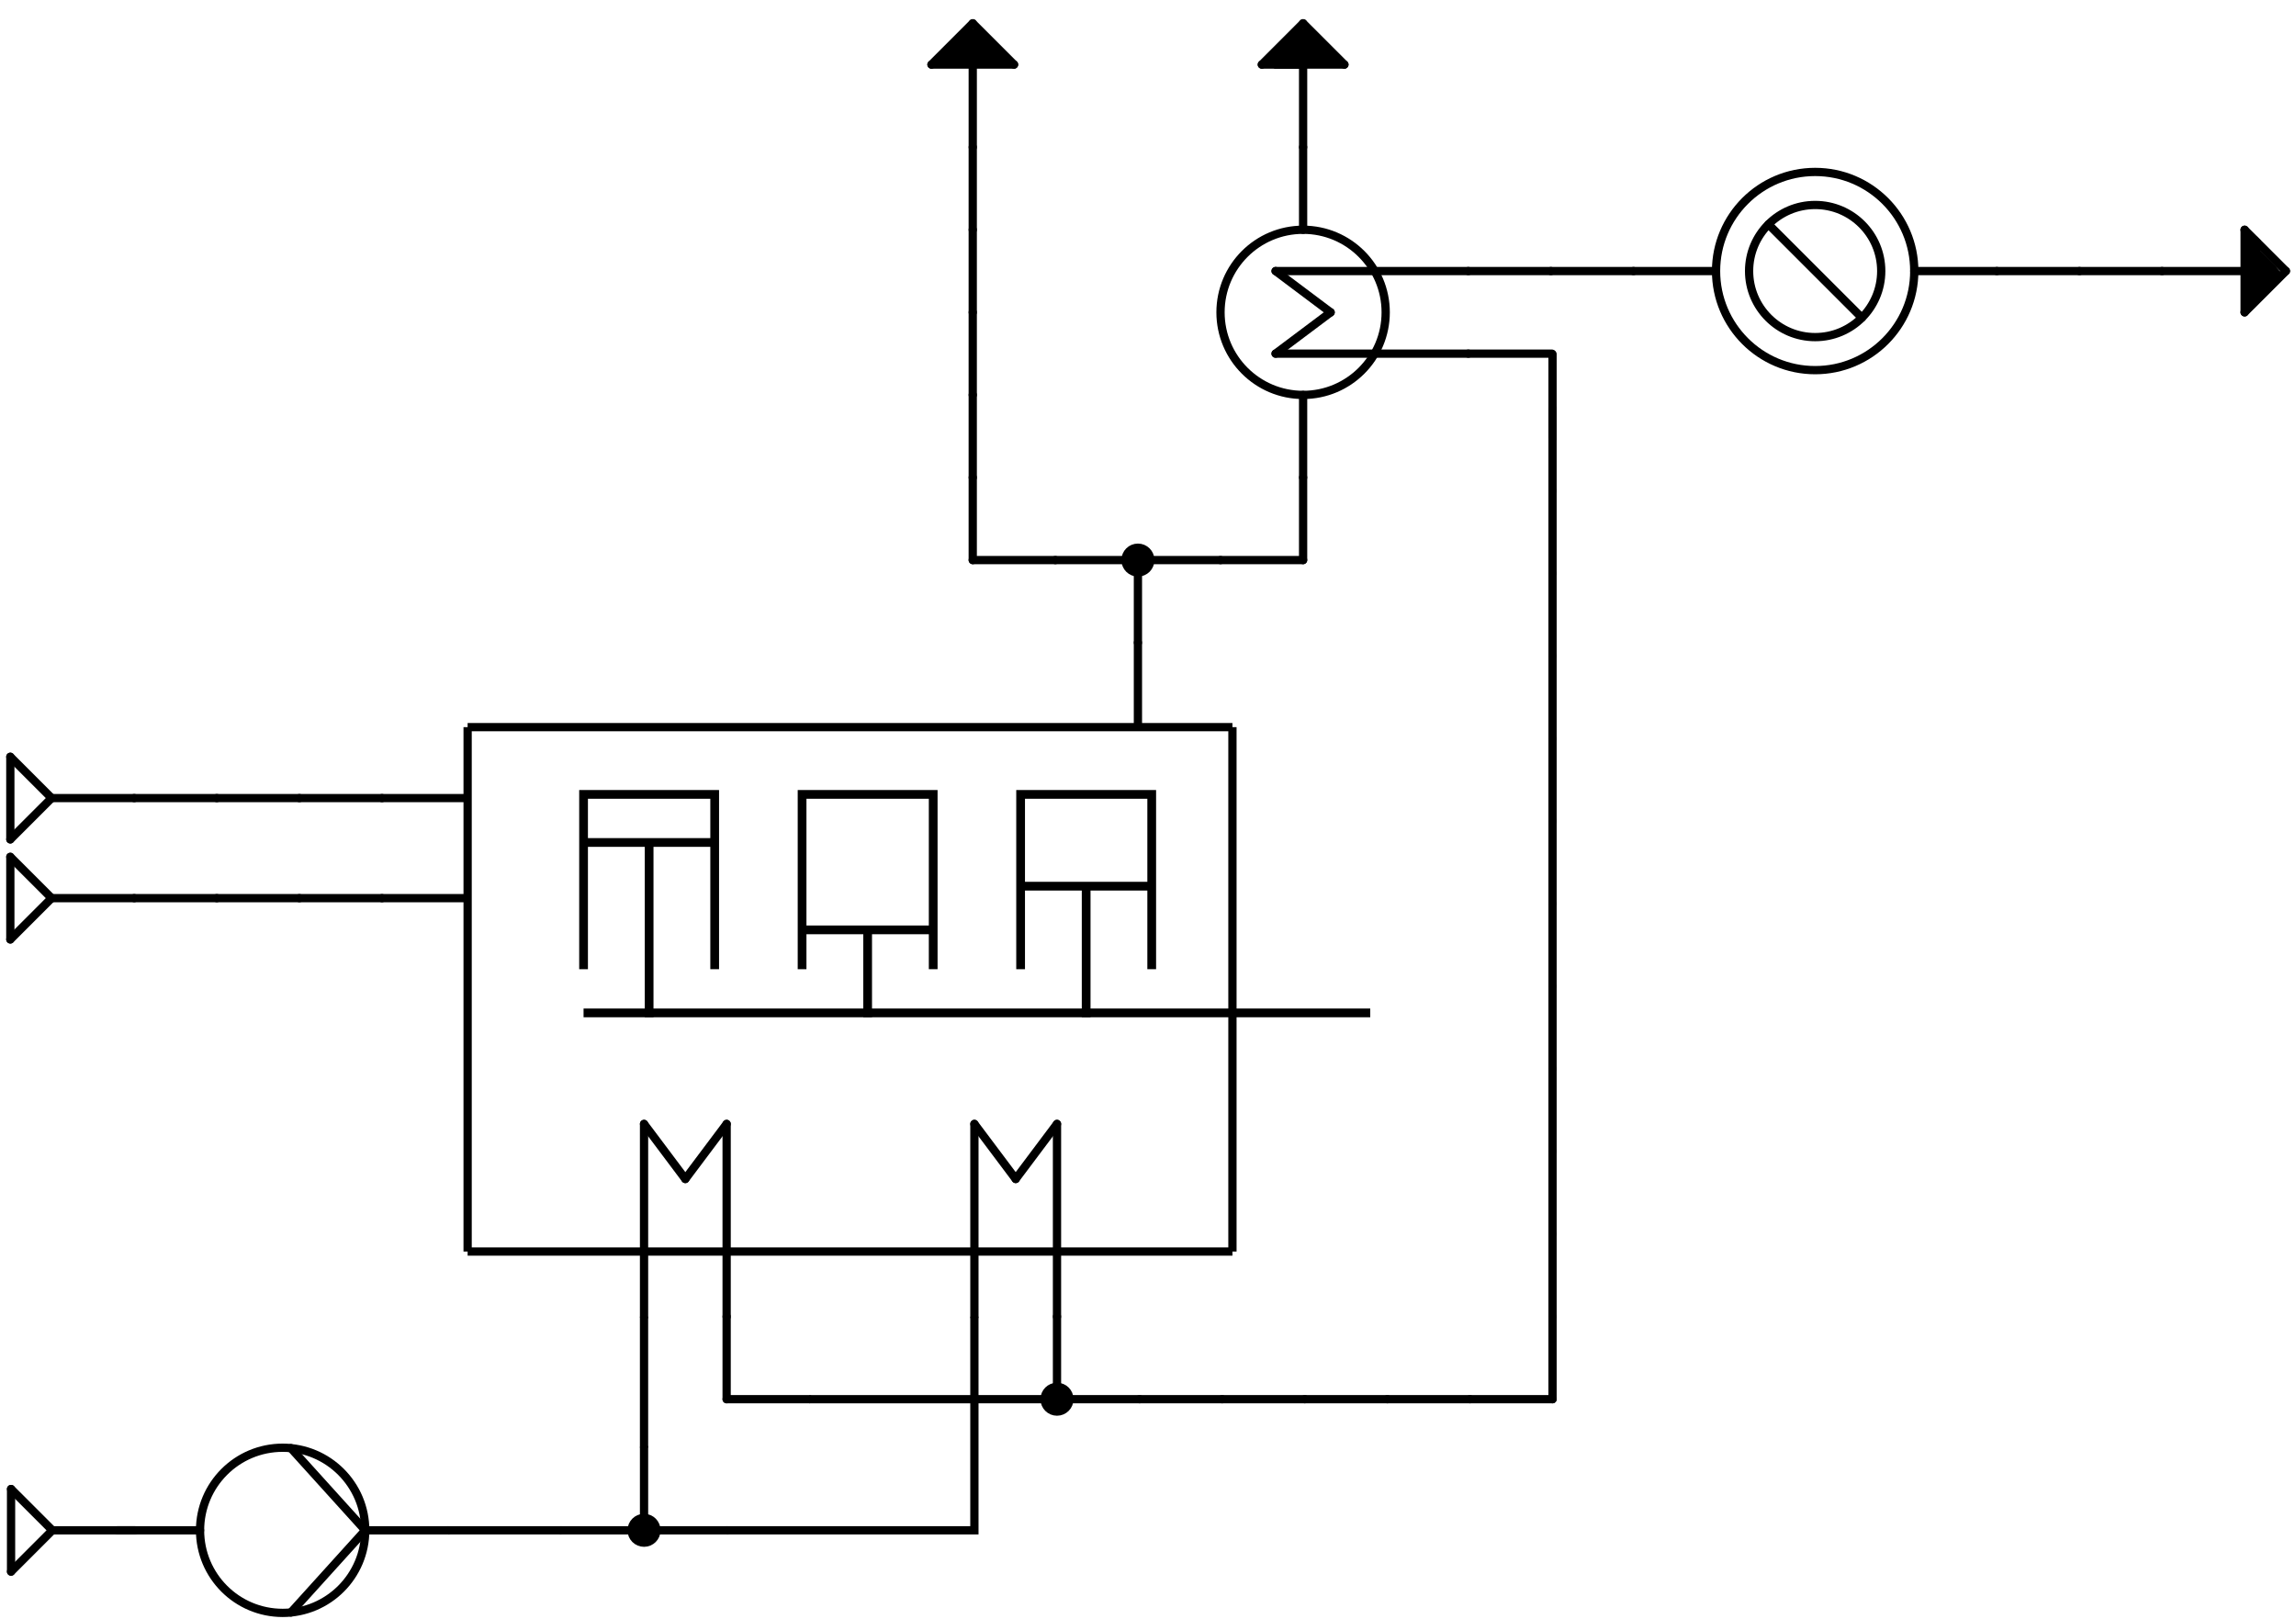
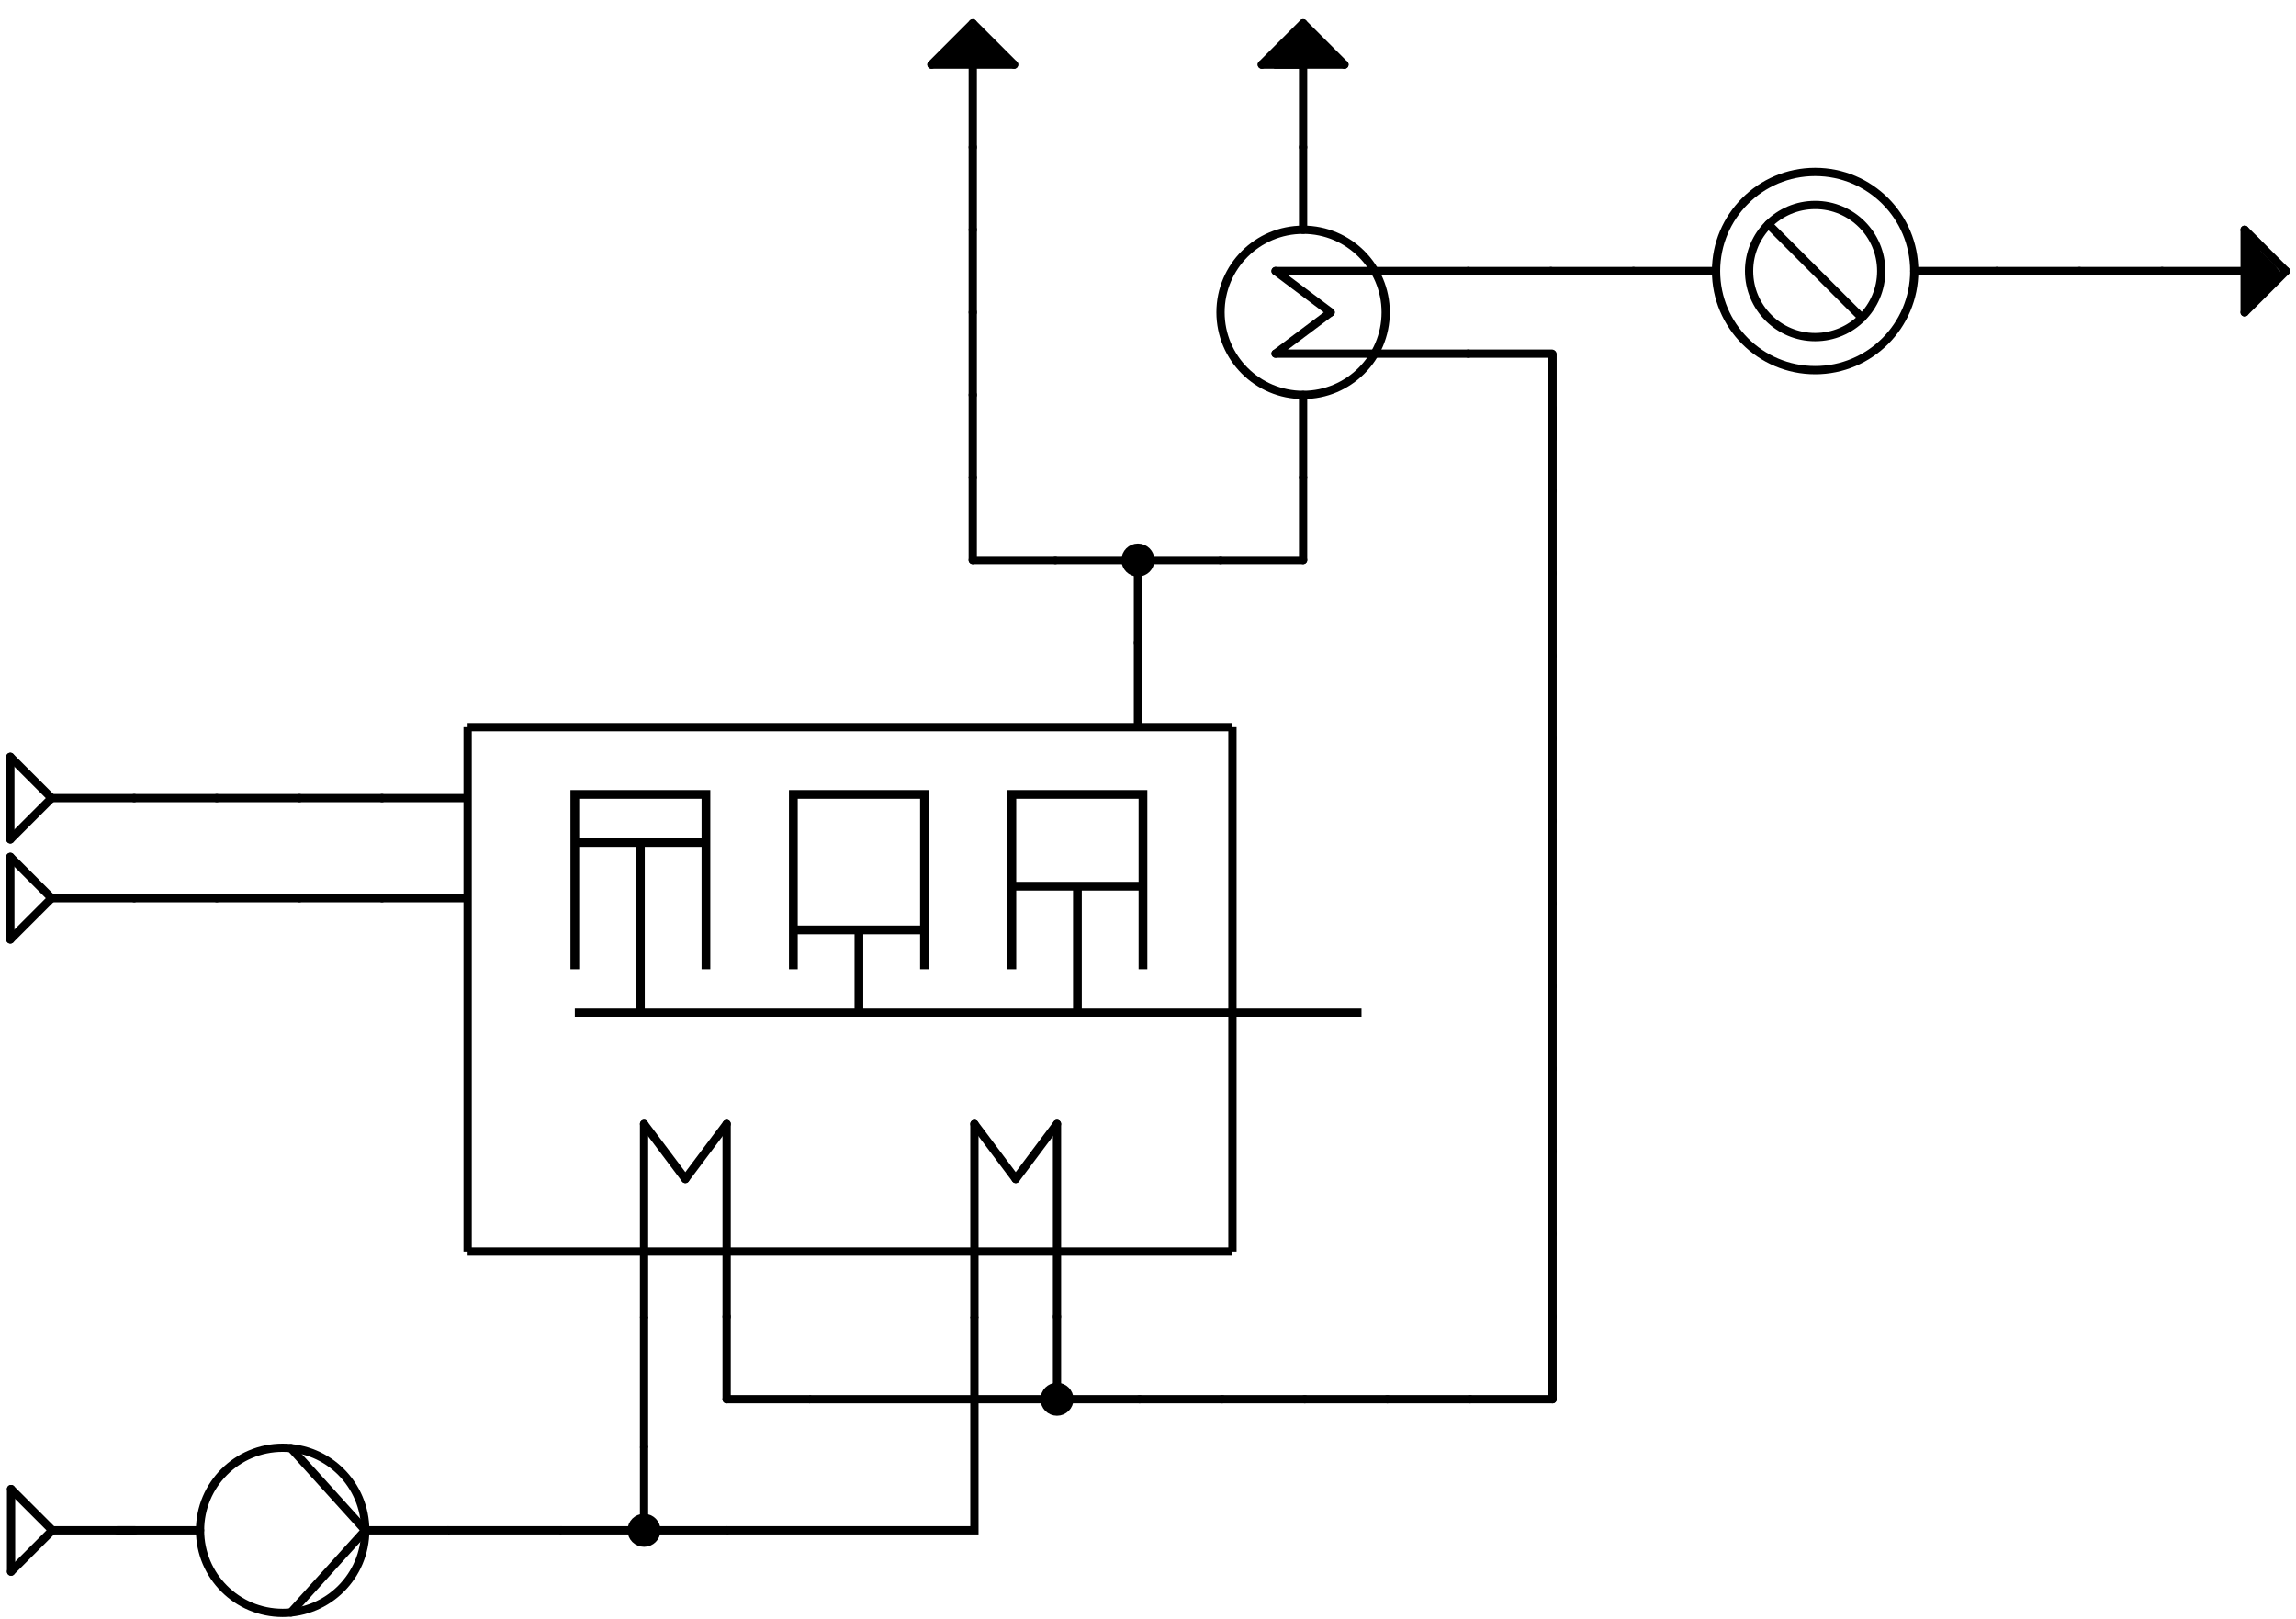
<svg xmlns="http://www.w3.org/2000/svg" width="139mm" height="98mm" viewBox="0 0 139 98" version="1.1" id="svg8">
  <defs id="defs2" />
  <g id="layer1" transform="translate(0,-199)" />
  <g id="g862" transform="translate(-29.37485,-181.6799)">
    <g id="g856">
      <path id="path848" style="fill:none;stroke:#000000;stroke-width:0.5;stroke-linecap:round;stroke-linejoin:round;stroke-dasharray:none" d="m 30,227.5 v 5" />
      <path id="path850" style="fill:none;stroke:#000000;stroke-width:0.5;stroke-linecap:round;stroke-linejoin:round;stroke-dasharray:none" d="M 30,232.5 32.5,230" />
      <path id="path852" style="fill:none;stroke:#000000;stroke-width:0.5;stroke-linecap:round;stroke-linejoin:round;stroke-dasharray:none" d="m 30,227.5 2.5,2.5" />
      <path id="path854" style="fill:none;stroke:#000000;stroke-width:0.5;stroke-linecap:round;stroke-linejoin:round;stroke-dasharray:none" d="m 32.5,230 h 5" />
    </g>
  </g>
  <g id="g899" transform="translate(-29.37485,-175.6216)">
    <g id="g893">
      <path id="path885" style="fill:none;stroke:#000000;stroke-width:0.5;stroke-linecap:round;stroke-linejoin:round;stroke-dasharray:none" d="m 30,227.5 v 5" />
      <path id="path887" style="fill:none;stroke:#000000;stroke-width:0.5;stroke-linecap:round;stroke-linejoin:round;stroke-dasharray:none" d="M 30,232.5 32.5,230" />
      <path id="path889" style="fill:none;stroke:#000000;stroke-width:0.5;stroke-linecap:round;stroke-linejoin:round;stroke-dasharray:none" d="m 30,227.5 2.5,2.5" />
      <path id="path891" style="fill:none;stroke:#000000;stroke-width:0.5;stroke-linecap:round;stroke-linejoin:round;stroke-dasharray:none" d="m 32.5,230 h 5" />
    </g>
  </g>
  <g id="g940" transform="translate(-29.33035,-137.347)">
    <g id="g934">
      <path id="path926" style="fill:none;stroke:#000000;stroke-width:0.5;stroke-linecap:round;stroke-linejoin:round;stroke-dasharray:none" d="m 30,227.5 v 5" />
      <path id="path928" style="fill:none;stroke:#000000;stroke-width:0.5;stroke-linecap:round;stroke-linejoin:round;stroke-dasharray:none" d="M 30,232.5 32.5,230" />
      <path id="path930" style="fill:none;stroke:#000000;stroke-width:0.5;stroke-linecap:round;stroke-linejoin:round;stroke-dasharray:none" d="m 30,227.5 2.5,2.5" />
      <path id="path932" style="fill:none;stroke:#000000;stroke-width:0.5;stroke-linecap:round;stroke-linejoin:round;stroke-dasharray:none" d="m 32.5,230 h 5" />
    </g>
  </g>
  <g id="g1050" transform="translate(-22.88868,-137.347)">
    <g id="g1044">
      <path id="path1034" style="fill:none;stroke:#000000;stroke-width:0.5;stroke-linecap:round;stroke-linejoin:round;stroke-dasharray:none" d="m 30,230 h 5" />
      <circle id="path1036" style="fill:none;stroke:#000000;stroke-width:0.5;stroke-linecap:round;stroke-linejoin:round;stroke-dasharray:none" cx="40" cy="230" r="5" />
      <path id="path1038" style="fill:none;stroke:#000000;stroke-width:0.5;stroke-linecap:round;stroke-linejoin:round;stroke-dasharray:none" d="m 45,230 h 5" />
      <path id="path1040" style="fill:none;stroke:#000000;stroke-width:0.5;stroke-linecap:round;stroke-linejoin:round;stroke-dasharray:none" d="m 45,230 -4.5,4.975" />
      <path id="path1042" style="fill:none;stroke:#000000;stroke-width:0.5;stroke-linecap:round;stroke-linejoin:round;stroke-dasharray:none" d="m 45,230 -4.5,-4.975" />
    </g>
  </g>
  <g id="g1111" transform="rotate(90,118.3875,153.103)">
    <g id="g1105">
      <path id="path1097" style="fill:none;stroke:#000000;stroke-width:0.5;stroke-linecap:round;stroke-linejoin:round;stroke-dasharray:none" d="m 36.667,230 -3.333,-2.5" />
      <path id="path1099" style="fill:none;stroke:#000000;stroke-width:0.5;stroke-linecap:round;stroke-linejoin:round;stroke-dasharray:none" d="M 33.333,227.5 H 45" />
      <path id="path1101" style="fill:none;stroke:#000000;stroke-width:0.5;stroke-linecap:round;stroke-linejoin:round;stroke-dasharray:none" d="m 36.667,230 -3.333,2.5" />
      <path id="path1103" style="fill:none;stroke:#000000;stroke-width:0.5;stroke-linecap:round;stroke-linejoin:round;stroke-dasharray:none" d="M 33.333,232.5 H 45" />
    </g>
  </g>
  <g id="g1183" transform="rotate(90,128.3875,163.103)">
    <g id="g1177">
      <path id="path1169" style="fill:none;stroke:#000000;stroke-width:0.5;stroke-linecap:round;stroke-linejoin:round;stroke-dasharray:none" d="m 36.667,230 -3.333,-2.5" />
      <path id="path1171" style="fill:none;stroke:#000000;stroke-width:0.5;stroke-linecap:round;stroke-linejoin:round;stroke-dasharray:none" d="M 33.333,227.5 H 45" />
      <path id="path1173" style="fill:none;stroke:#000000;stroke-width:0.5;stroke-linecap:round;stroke-linejoin:round;stroke-dasharray:none" d="m 36.667,230 -3.333,2.5" />
      <path id="path1175" style="fill:none;stroke:#000000;stroke-width:0.5;stroke-linecap:round;stroke-linejoin:round;stroke-dasharray:none" d="M 33.333,232.5 H 45" />
    </g>
  </g>
  <path style="fill:none;stroke:#000000;stroke-width:0.5;stroke-linecap:butt;stroke-linejoin:miter;stroke-miterlimit:4;stroke-dasharray:none;stroke-opacity:1" d="M 74.612,75.775 H 28.31" id="path1199" />
  <path style="fill:none;stroke:#000000;stroke-width:0.5;stroke-linecap:butt;stroke-linejoin:miter;stroke-miterlimit:4;stroke-dasharray:none;stroke-opacity:1" d="m 28.31,75.775 v -31.75" id="path1203" />
  <path style="fill:none;stroke:#000000;stroke-width:0.5;stroke-linecap:butt;stroke-linejoin:miter;stroke-miterlimit:4;stroke-dasharray:none;stroke-opacity:1" d="m 74.612,75.775 v -31.75" id="path1205" />
  <path style="fill:none;stroke:#000000;stroke-width:0.5;stroke-linecap:butt;stroke-linejoin:miter;stroke-miterlimit:4;stroke-dasharray:none;stroke-opacity:1" d="M 74.612,44.025 H 28.31" id="path1209" />
  <g id="g1269" transform="translate(-81.00952,-137.347)">
    <g id="g1267">
      <circle id="path1257" style="fill:#000000;stroke:#000000;stroke-width:1;stroke-linecap:round;stroke-linejoin:round;stroke-dasharray:none" cx="120" cy="230" r="0.5" />
      <path id="path1259" style="fill:none;stroke:#000000;stroke-width:0.5;stroke-linecap:round;stroke-linejoin:round;stroke-dasharray:none" d="m 120,230 h -5" />
      <path id="path1261" style="fill:none;stroke:#000000;stroke-width:0.5;stroke-linecap:round;stroke-linejoin:round;stroke-dasharray:none" d="m 120,230 h 5" />
      <path id="path1263" style="fill:none;stroke:#000000;stroke-width:0.5;stroke-linecap:round;stroke-linejoin:round;stroke-dasharray:none" d="m 120,230 v -5" />
    </g>
  </g>
  <path style="fill:none;stroke:#000000;stroke-width:0.5;stroke-linecap:butt;stroke-linejoin:miter;stroke-miterlimit:4;stroke-dasharray:none;stroke-opacity:1" d="m 38.99,87.653 v -7.938" id="path1280" />
  <path style="fill:none;stroke:#000000;stroke-width:0.5;stroke-linecap:butt;stroke-linejoin:miter;stroke-miterlimit:4;stroke-dasharray:none;stroke-opacity:1" d="m 27.111,92.653 h 6.879" id="path1286" />
  <path style="fill:none;fill-rule:evenodd;stroke:#000000;stroke-width:0.5;stroke-linecap:butt;stroke-linejoin:miter;stroke-miterlimit:4;stroke-dasharray:none;stroke-opacity:1" d="M 58.99,79.716 V 92.653 H 43.99" id="path1290" />
  <g id="g1359" transform="translate(-16.00951,-175.2845)">
    <g id="g1357">
      <circle id="path1347" style="fill:#000000;stroke:#000000;stroke-width:1;stroke-linecap:round;stroke-linejoin:round;stroke-dasharray:none" cx="80" cy="260" r="0.5" />
      <path id="path1349" style="fill:none;stroke:#000000;stroke-width:0.5;stroke-linecap:round;stroke-linejoin:round;stroke-dasharray:none" d="M 80,260 H 75" />
      <path id="path1351" style="fill:none;stroke:#000000;stroke-width:0.5;stroke-linecap:round;stroke-linejoin:round;stroke-dasharray:none" d="m 80,260 h 5" />
      <path id="path1353" style="fill:none;stroke:#000000;stroke-width:0.5;stroke-linecap:round;stroke-linejoin:round;stroke-dasharray:none" d="m 80,260 v -5" />
    </g>
  </g>
  <g id="g1448" transform="translate(-33.86668,-173.6)">
    <g id="g1446" transform="translate(-2.142838,-1.684502)" style="paint-order:fill markers stroke">
      <path id="path1440" style="fill:none;stroke:#000000;stroke-width:0.5;stroke-linecap:round;stroke-linejoin:round;stroke-dasharray:none;paint-order:fill markers stroke" d="m 80,260 h 5" />
      <path id="path1442" style="fill:none;stroke:#000000;stroke-width:0.5;stroke-linecap:round;stroke-linejoin:round;stroke-dasharray:none;paint-order:fill markers stroke" d="m 80,260 v -5" />
    </g>
    <path style="fill:none;stroke:#000000;stroke-width:0.5;stroke-linecap:butt;stroke-linejoin:miter;stroke-miterlimit:4;stroke-dasharray:none;stroke-opacity:1" d="M 82.857,258.315 H 92.857" id="path1459" />
  </g>
  <g id="g1539" transform="translate(-21.10998,-196.0896)">
    <g id="g1537">
      <circle id="path1527" style="fill:#000000;stroke:#000000;stroke-width:1;stroke-linecap:round;stroke-linejoin:round;stroke-dasharray:none" cx="90" cy="230" r="0.5" />
      <path id="path1529" style="fill:none;stroke:#000000;stroke-width:0.5;stroke-linecap:round;stroke-linejoin:round;stroke-dasharray:none" d="M 90,230 H 85" />
      <path id="path1531" style="fill:none;stroke:#000000;stroke-width:0.5;stroke-linecap:round;stroke-linejoin:round;stroke-dasharray:none" d="m 90,230 h 5" />
      <path id="path1533" style="fill:none;stroke:#000000;stroke-width:0.5;stroke-linecap:round;stroke-linejoin:round;stroke-dasharray:none" d="m 90,240 v -5" />
      <path id="path1535" style="fill:none;stroke:#000000;stroke-width:0.5;stroke-linecap:round;stroke-linejoin:round;stroke-dasharray:none" d="m 90,230 v 5" />
    </g>
  </g>
  <g id="g1751" transform="translate(-12.13304,-193.3493)">
    <g id="g1745" transform="translate(-3.976935,2.259673)">
      <circle id="path1731" style="fill:none;stroke:#000000;stroke-width:0.5;stroke-linecap:round;stroke-linejoin:round;stroke-dasharray:none" cx="95" cy="210" r="5" />
      <path id="path1733" style="fill:none;stroke:#000000;stroke-width:0.5;stroke-linecap:round;stroke-linejoin:round;stroke-dasharray:none" d="m 95,205 v -5" />
      <path id="path1735" style="fill:none;stroke:#000000;stroke-width:0.5;stroke-linecap:round;stroke-linejoin:round;stroke-dasharray:none" d="m 95,215 v 5" />
      <path id="path1737" style="fill:none;stroke:#000000;stroke-width:0.5;stroke-linecap:round;stroke-linejoin:round;stroke-dasharray:none" d="m 96.667,210 -3.333,-2.5" />
      <path id="path1739" style="fill:none;stroke:#000000;stroke-width:0.5;stroke-linecap:round;stroke-linejoin:round;stroke-dasharray:none" d="M 93.333,207.5 H 105" />
      <path id="path1741" style="fill:none;stroke:#000000;stroke-width:0.5;stroke-linecap:round;stroke-linejoin:round;stroke-dasharray:none" d="m 96.667,210 -3.333,2.5" />
      <path id="path1743" style="fill:none;stroke:#000000;stroke-width:0.5;stroke-linecap:round;stroke-linejoin:round;stroke-dasharray:none" d="M 93.333,212.5 H 105" />
    </g>
  </g>
  <g id="g1860" transform="translate(-11.10998,-176.0896)">
    <g id="g1858">
      <path id="path1850" style="fill:none;stroke:#000000;stroke-width:0.5;stroke-linecap:round;stroke-linejoin:round;stroke-dasharray:none" d="M 90,210 H 85" />
      <path id="path1854" style="fill:none;stroke:#000000;stroke-width:0.5;stroke-linecap:round;stroke-linejoin:round;stroke-dasharray:none" d="m 90,210 v -5" />
    </g>
  </g>
  <g id="g1971" transform="rotate(-90,-16.09977,105.0098)">
    <g id="g1965">
      <path id="path1957" style="fill:none;stroke:#000000;stroke-width:0.5;stroke-linecap:round;stroke-linejoin:round;stroke-dasharray:none" d="m 85,202.5 v -5" />
      <path id="path1959" style="fill:none;stroke:#000000;stroke-width:0.5;stroke-linecap:round;stroke-linejoin:round;stroke-dasharray:none" d="M 87.5,200 85,202.5" />
      <path id="path1961" style="fill:none;stroke:#000000;stroke-width:0.5;stroke-linecap:round;stroke-linejoin:round;stroke-dasharray:none" d="M 87.5,200 85,197.5" />
      <path id="path1963" style="fill:none;stroke:#000000;stroke-width:0.5;stroke-linecap:round;stroke-linejoin:round;stroke-dasharray:none" d="M 85,200 H 80" />
    </g>
  </g>
  <g id="g2087" transform="translate(-31.10998,-166.0896)">
    <g id="g2085">
      <path id="path2079" style="fill:none;stroke:#000000;stroke-width:0.5;stroke-linecap:round;stroke-linejoin:round;stroke-dasharray:none" d="m 90,200 h 5" />
      <path id="path2081" style="fill:none;stroke:#000000;stroke-width:0.5;stroke-linecap:round;stroke-linejoin:round;stroke-dasharray:none" d="m 90,200 v -5" />
    </g>
  </g>
  <g id="g2087-3" transform="translate(3.890014,-183.5896)">
    <g id="g2085-4">
      <path id="path2077-7" style="fill:none;stroke:#000000;stroke-width:0.5;stroke-linecap:round;stroke-linejoin:round;stroke-dasharray:none" d="M 90,200 H 85" />
      <path id="path2079-3" style="fill:none;stroke:#000000;stroke-width:0.5;stroke-linecap:round;stroke-linejoin:round;stroke-dasharray:none" d="m 90,200 h 5" />
    </g>
  </g>
  <g id="g2250" transform="translate(3.890014,-183.5896)">
    <g id="g2244">
      <circle id="path2234" style="fill:none;stroke:#000000;stroke-width:0.5;stroke-linecap:round;stroke-linejoin:round;stroke-dasharray:none" cx="106" cy="200" r="4" />
      <circle id="path2236" style="fill:none;stroke:#000000;stroke-width:0.5;stroke-linecap:round;stroke-linejoin:round;stroke-dasharray:none" cx="106" cy="200" r="6" />
      <path id="path2238" style="fill:none;stroke:#000000;stroke-width:0.5;stroke-linecap:round;stroke-linejoin:round;stroke-dasharray:none" d="M 100,200 H 95" />
      <path id="path2240" style="fill:none;stroke:#000000;stroke-width:0.5;stroke-linecap:round;stroke-linejoin:round;stroke-dasharray:none" d="m 112,200 h 5" />
      <path id="path2242" style="fill:none;stroke:#000000;stroke-width:0.5;stroke-linecap:round;stroke-linejoin:round;stroke-dasharray:none" d="m 103.172,197.172 5.657,5.657" />
    </g>
  </g>
  <g id="g2387" transform="translate(0.8900145,-183.5896)">
    <g id="g2381">
      <path id="path2373" style="fill:none;stroke:#000000;stroke-width:0.5;stroke-linecap:round;stroke-linejoin:round;stroke-dasharray:none" d="m 135,202.5 v -5" />
      <path id="path2375" style="fill:none;stroke:#000000;stroke-width:0.5;stroke-linecap:round;stroke-linejoin:round;stroke-dasharray:none" d="m 137.5,200 -2.5,2.5" />
      <path id="path2377" style="fill:none;stroke:#000000;stroke-width:0.5;stroke-linecap:round;stroke-linejoin:round;stroke-dasharray:none" d="M 137.5,200 135,197.5" />
      <path id="path2379" style="fill:none;stroke:#000000;stroke-width:0.5;stroke-linecap:round;stroke-linejoin:round;stroke-dasharray:none" d="m 135,200 h -5" />
    </g>
  </g>
  <g id="g2087-8" transform="translate(35.89001,-183.5896)">
    <g id="g2085-0">
      <path id="path2077-1" style="fill:none;stroke:#000000;stroke-width:0.5;stroke-linecap:round;stroke-linejoin:round;stroke-dasharray:none" d="M 90,200 H 85" />
      <path id="path2079-0" style="fill:none;stroke:#000000;stroke-width:0.5;stroke-linecap:round;stroke-linejoin:round;stroke-dasharray:none" d="m 90,200 h 5" />
    </g>
  </g>
  <g id="g2087-1" transform="translate(3.99048,-175.2845)">
    <g id="g2085-43">
      <path id="path2077-2" style="fill:none;stroke:#000000;stroke-width:0.5;stroke-linecap:round;stroke-linejoin:round;stroke-miterlimit:4;stroke-dasharray:none" d="M 89.956,196.695 H 84.902" />
      <path id="path2081-4" style="fill:none;stroke:#000000;stroke-width:0.5;stroke-linecap:round;stroke-linejoin:round;stroke-miterlimit:4;stroke-dasharray:none" d="m 90,201.824 v -5.097" />
      <path id="path2083-9" style="fill:none;stroke:#000000;stroke-width:0.5;stroke-linecap:round;stroke-linejoin:round;stroke-dasharray:none" d="m 90,200 v 5" />
    </g>
  </g>
  <g id="g2087-16" transform="translate(3.99048,-145.2845)">
    <g id="g2085-9">
      <path id="path2081-51" style="fill:none;stroke:#000000;stroke-width:0.5;stroke-linecap:round;stroke-linejoin:round;stroke-dasharray:none" d="m 90,200 v -5" />
      <path id="path2083-8" style="fill:none;stroke:#000000;stroke-width:0.5;stroke-linecap:round;stroke-linejoin:round;stroke-dasharray:none" d="m 90,200 v 5" />
    </g>
  </g>
  <g id="g2087-82" transform="translate(3.99048,-135.2845)">
    <g id="g2085-07">
      <path id="path2081-58" style="fill:none;stroke:#000000;stroke-width:0.5;stroke-linecap:round;stroke-linejoin:round;stroke-dasharray:none" d="m 90,200 v -5" />
      <path id="path2083-54" style="fill:none;stroke:#000000;stroke-width:0.5;stroke-linecap:round;stroke-linejoin:round;stroke-dasharray:none" d="m 90,200 v 5" />
    </g>
  </g>
  <g id="g2087-0" transform="translate(3.99048,-125.2845)">
    <g id="g2085-2">
      <path id="path2081-2" style="fill:none;stroke:#000000;stroke-width:0.5;stroke-linecap:round;stroke-linejoin:round;stroke-dasharray:none" d="m 90,200 v -5" />
      <path id="path2083-95" style="fill:none;stroke:#000000;stroke-width:0.5;stroke-linecap:round;stroke-linejoin:round;stroke-dasharray:none" d="m 90,200 v 5" />
    </g>
  </g>
  <g id="g2087-4" transform="translate(3.99048,-155.2845)">
    <g id="g2085-6">
      <path id="path2081-54" style="fill:none;stroke:#000000;stroke-width:0.5;stroke-linecap:round;stroke-linejoin:round;stroke-dasharray:none" d="m 90,200 v -5" />
      <path id="path2083-98" style="fill:none;stroke:#000000;stroke-width:0.5;stroke-linecap:round;stroke-linejoin:round;stroke-dasharray:none" d="m 90,200 v 5" />
    </g>
  </g>
  <g id="g2087-5" transform="translate(-16.00951,-115.2845)">
    <g id="g2085-1">
      <path id="path2077-4" style="fill:none;stroke:#000000;stroke-width:0.5;stroke-linecap:round;stroke-linejoin:round;stroke-dasharray:none" d="M 90,200 H 85" />
      <path id="path2079-81" style="fill:none;stroke:#000000;stroke-width:0.5;stroke-linecap:round;stroke-linejoin:round;stroke-dasharray:none" d="m 90,200 h 5" />
    </g>
  </g>
  <g id="g2087-35" transform="translate(-6.009516,-115.2845)">
    <g id="g2085-8">
      <path id="path2077-49" style="fill:none;stroke:#000000;stroke-width:0.5;stroke-linecap:round;stroke-linejoin:round;stroke-dasharray:none" d="M 90,200 H 85" />
      <path id="path2079-2" style="fill:none;stroke:#000000;stroke-width:0.5;stroke-linecap:round;stroke-linejoin:round;stroke-dasharray:none" d="m 90,200 h 5" />
    </g>
  </g>
  <g id="g2087-85" transform="translate(3.99048,-115.2845)">
    <g id="g2085-01">
      <path id="path2077-0" style="fill:none;stroke:#000000;stroke-width:0.5;stroke-linecap:round;stroke-linejoin:round;stroke-dasharray:none" d="M 90,200 H 85" />
      <path id="path2081-549" style="fill:none;stroke:#000000;stroke-width:0.5;stroke-linecap:round;stroke-linejoin:round;stroke-dasharray:none" d="m 90,200 v -5" />
    </g>
  </g>
  <g id="g2087-48" transform="translate(3.99048,-165.2845)">
    <g id="g2085-24">
      <path id="path2081-53" style="fill:none;stroke:#000000;stroke-width:0.5;stroke-linecap:round;stroke-linejoin:round;stroke-dasharray:none" d="m 90,200 v -5" />
      <path id="path2083-7" style="fill:none;stroke:#000000;stroke-width:0.5;stroke-linecap:round;stroke-linejoin:round;stroke-dasharray:none" d="m 90,200 v 5" />
    </g>
  </g>
  <g id="g2087-45" transform="translate(-76.87486,-151.6799)">
    <g id="g2085-61">
      <path id="path2077-28" style="fill:none;stroke:#000000;stroke-width:0.5;stroke-linecap:round;stroke-linejoin:round;stroke-dasharray:none" d="M 90,200 H 85" />
      <path id="path2079-6" style="fill:none;stroke:#000000;stroke-width:0.5;stroke-linecap:round;stroke-linejoin:round;stroke-dasharray:none" d="m 90,200 h 5" />
    </g>
  </g>
  <g id="g2087-80" transform="translate(-66.87486,-151.6799)">
    <g id="g2085-3">
      <path id="path2077-29" style="fill:none;stroke:#000000;stroke-width:0.5;stroke-linecap:round;stroke-linejoin:round;stroke-dasharray:none" d="M 90,200 H 85" />
      <path id="path2079-32" style="fill:none;stroke:#000000;stroke-width:0.5;stroke-linecap:round;stroke-linejoin:round;stroke-dasharray:none" d="m 90,200 h 5" />
    </g>
  </g>
  <g id="g2087-45-8" transform="translate(-76.87486,-145.6216)">
    <g id="g2085-61-7">
      <path id="path2077-28-1" style="fill:none;stroke:#000000;stroke-width:0.5;stroke-linecap:round;stroke-linejoin:round;stroke-dasharray:none" d="M 90,200 H 85" />
      <path id="path2079-6-9" style="fill:none;stroke:#000000;stroke-width:0.5;stroke-linecap:round;stroke-linejoin:round;stroke-dasharray:none" d="m 90,200 h 5" />
    </g>
  </g>
  <g id="g2087-80-4" transform="translate(-66.87486,-145.6216)">
    <g id="g2085-3-5">
      <path id="path2077-29-4" style="fill:none;stroke:#000000;stroke-width:0.5;stroke-linecap:round;stroke-linejoin:round;stroke-dasharray:none" d="M 90,200 H 85" />
      <path id="path2079-32-0" style="fill:none;stroke:#000000;stroke-width:0.5;stroke-linecap:round;stroke-linejoin:round;stroke-dasharray:none" d="m 90,200 h 5" />
    </g>
  </g>
  <g id="g2087-9" transform="translate(-31.10998,-176.0896)">
    <g id="g2085-21">
      <path id="path2081-46" style="fill:none;stroke:#000000;stroke-width:0.5;stroke-linecap:round;stroke-linejoin:round;stroke-dasharray:none" d="m 90,200 v -5" />
      <path id="path2083-0" style="fill:none;stroke:#000000;stroke-width:0.5;stroke-linecap:round;stroke-linejoin:round;stroke-dasharray:none" d="m 90,200 v 5" />
    </g>
  </g>
  <g id="g2087-2" transform="translate(-31.10998,-186.0896)">
    <g id="g2085-33">
      <path id="path2081-541" style="fill:none;stroke:#000000;stroke-width:0.5;stroke-linecap:round;stroke-linejoin:round;stroke-dasharray:none" d="m 90,200 v -5" />
      <path id="path2083-05" style="fill:none;stroke:#000000;stroke-width:0.5;stroke-linecap:round;stroke-linejoin:round;stroke-dasharray:none" d="m 90,200 v 5" />
    </g>
  </g>
  <g id="g1971-0" transform="rotate(-90,-26.09977,115.0098)">
    <g id="g1965-5">
      <path id="path1957-6" style="fill:none;stroke:#000000;stroke-width:0.5;stroke-linecap:round;stroke-linejoin:round;stroke-dasharray:none" d="m 85,202.5 v -5" />
      <path id="path1959-1" style="fill:none;stroke:#000000;stroke-width:0.5;stroke-linecap:round;stroke-linejoin:round;stroke-dasharray:none" d="M 87.5,200 85,202.5" />
      <path id="path1961-5" style="fill:none;stroke:#000000;stroke-width:0.5;stroke-linecap:round;stroke-linejoin:round;stroke-dasharray:none" d="M 87.5,200 85,197.5" />
      <path id="path1963-5" style="fill:none;stroke:#000000;stroke-width:0.5;stroke-linecap:round;stroke-linejoin:round;stroke-dasharray:none" d="M 85,200 H 80" />
    </g>
  </g>
-   <path style="fill:none;stroke:#000000;stroke-width:0.529;stroke-linecap:butt;stroke-linejoin:miter;stroke-miterlimit:4;stroke-dasharray:none;stroke-opacity:1" d="M 35.329,58.681 V 48.097 h 7.938 v 10.583" id="path835" />
-   <path style="fill:none;stroke:#000000;stroke-width:0.529;stroke-linecap:butt;stroke-linejoin:miter;stroke-miterlimit:4;stroke-dasharray:none;stroke-opacity:1" d="M 48.558,58.681 V 48.097 h 7.938 v 10.583" id="path835-3" />
-   <path style="fill:none;stroke:#000000;stroke-width:0.529;stroke-linecap:butt;stroke-linejoin:miter;stroke-miterlimit:4;stroke-dasharray:none;stroke-opacity:1" d="M 61.788,58.681 V 48.097 h 7.937 v 10.583" id="path835-6" />
-   <path style="fill:none;stroke:#000000;stroke-width:0.529;stroke-linecap:butt;stroke-linejoin:miter;stroke-miterlimit:4;stroke-dasharray:none;stroke-opacity:1" d="m 35.329,51.008 h 7.938" id="path858" />
-   <path style="fill:none;stroke:#000000;stroke-width:0.529;stroke-linecap:butt;stroke-linejoin:miter;stroke-miterlimit:4;stroke-dasharray:none;stroke-opacity:1" d="M 39.298,51.008 V 61.591" id="path860" />
-   <path style="fill:none;stroke:#000000;stroke-width:0.529;stroke-linecap:butt;stroke-linejoin:miter;stroke-miterlimit:4;stroke-dasharray:none;stroke-opacity:1" d="m 48.558,56.299 h 7.938" id="path862" />
-   <path style="fill:none;stroke:#000000;stroke-width:0.529;stroke-linecap:butt;stroke-linejoin:miter;stroke-miterlimit:4;stroke-dasharray:none;stroke-opacity:1" d="m 52.527,56.299 v 5.292" id="path864" />
-   <path style="fill:none;stroke:#000000;stroke-width:0.529;stroke-linecap:butt;stroke-linejoin:miter;stroke-miterlimit:4;stroke-dasharray:none;stroke-opacity:1" d="m 61.788,53.654 h 7.937" id="path866" />
-   <path style="fill:none;stroke:#000000;stroke-width:0.529;stroke-linecap:butt;stroke-linejoin:miter;stroke-miterlimit:4;stroke-dasharray:none;stroke-opacity:1" d="m 65.756,53.654 v 7.938" id="path868" />
-   <path style="fill:none;stroke:#000000;stroke-width:0.529;stroke-linecap:butt;stroke-linejoin:miter;stroke-miterlimit:4;stroke-dasharray:none;stroke-opacity:1" d="M 35.329,61.326 H 82.954" id="path870" />
+   <path style="fill:none;stroke:#000000;stroke-width:0.529;stroke-linecap:butt;stroke-linejoin:miter;stroke-miterlimit:4;stroke-dasharray:none;stroke-opacity:1" d="M 34.8,58.681 V 48.097 h 7.938 v 10.583" id="path835" />
+   <path style="fill:none;stroke:#000000;stroke-width:0.529;stroke-linecap:butt;stroke-linejoin:miter;stroke-miterlimit:4;stroke-dasharray:none;stroke-opacity:1" d="M 48.029,58.681 V 48.097 h 7.938 v 10.583" id="path835-3" />
+   <path style="fill:none;stroke:#000000;stroke-width:0.529;stroke-linecap:butt;stroke-linejoin:miter;stroke-miterlimit:4;stroke-dasharray:none;stroke-opacity:1" d="M 61.258,58.681 V 48.097 h 7.937 v 10.583" id="path835-6" />
+   <path style="fill:none;stroke:#000000;stroke-width:0.529;stroke-linecap:butt;stroke-linejoin:miter;stroke-miterlimit:4;stroke-dasharray:none;stroke-opacity:1" d="m 34.8,51.008 h 7.938" id="path858" />
+   <path style="fill:none;stroke:#000000;stroke-width:0.529;stroke-linecap:butt;stroke-linejoin:miter;stroke-miterlimit:4;stroke-dasharray:none;stroke-opacity:1" d="M 38.769,51.008 V 61.591" id="path860" />
+   <path style="fill:none;stroke:#000000;stroke-width:0.529;stroke-linecap:butt;stroke-linejoin:miter;stroke-miterlimit:4;stroke-dasharray:none;stroke-opacity:1" d="m 48.029,56.299 h 7.938" id="path862" />
+   <path style="fill:none;stroke:#000000;stroke-width:0.529;stroke-linecap:butt;stroke-linejoin:miter;stroke-miterlimit:4;stroke-dasharray:none;stroke-opacity:1" d="m 51.998,56.299 v 5.292" id="path864" />
+   <path style="fill:none;stroke:#000000;stroke-width:0.529;stroke-linecap:butt;stroke-linejoin:miter;stroke-miterlimit:4;stroke-dasharray:none;stroke-opacity:1" d="m 61.258,53.654 h 7.937" id="path866" />
+   <path style="fill:none;stroke:#000000;stroke-width:0.529;stroke-linecap:butt;stroke-linejoin:miter;stroke-miterlimit:4;stroke-dasharray:none;stroke-opacity:1" d="m 65.227,53.654 v 7.938" id="path868" />
+   <path style="fill:none;stroke:#000000;stroke-width:0.529;stroke-linecap:butt;stroke-linejoin:miter;stroke-miterlimit:4;stroke-dasharray:none;stroke-opacity:1" d="M 34.8,61.326 H 82.425" id="path870" />
  <path style="fill:#000000;fill-opacity:1;fill-rule:nonzero;stroke:#000000;stroke-width:1.263;stroke-linejoin:bevel;stroke-miterlimit:4;stroke-dasharray:none;stroke-dashoffset:0;stroke-opacity:1;paint-order:fill markers stroke" d="m 219.352,10.446 3.294,-3.344 3.2,3.152 c 1.76,1.733 3.2,3.238 3.2,3.344 0,0.106 -2.922,0.192 -6.493,0.192 h -6.493 z" id="path2786" transform="scale(0.2645833)" />
  <path style="fill:#000000;fill-opacity:1;fill-rule:nonzero;stroke:#000000;stroke-width:1.263;stroke-linejoin:bevel;stroke-miterlimit:4;stroke-dasharray:none;stroke-dashoffset:0;stroke-opacity:1;paint-order:fill markers stroke" d="m 294.898,10.446 3.294,-3.344 3.2,3.152 c 1.76,1.733 3.2,3.238 3.2,3.344 0,0.106 -2.922,0.192 -6.493,0.192 h -6.493 z" id="path2788" transform="scale(0.2645833)" />
  <path style="fill:#000000;fill-opacity:1;fill-rule:nonzero;stroke:#000000;stroke-width:1.263;stroke-linejoin:bevel;stroke-miterlimit:4;stroke-dasharray:none;stroke-dashoffset:0;stroke-opacity:1;paint-order:fill markers stroke" d="m 515.183,62.26 v -5.961 l 3.008,2.953 c 1.655,1.624 3.008,2.978 3.008,3.008 0,0.031 -1.354,1.385 -3.008,3.008 l -3.008,2.953 z" id="path2790" transform="scale(0.2645833)" />
  <path style="fill:#000000;fill-opacity:1;fill-rule:nonzero;stroke:#000000;stroke-width:0.316;stroke-linejoin:bevel;stroke-miterlimit:4;stroke-dasharray:none;stroke-dashoffset:0;stroke-opacity:1;paint-order:fill markers stroke" d="m 514.543,55.609 v -0.531 l 0.426,0.4 c 0.389,0.365 0.4,0.41 0.125,0.519 -0.501,0.198 -0.551,0.163 -0.551,-0.388 z" id="path2792" transform="scale(0.2645833)" />
  <path style="fill:#000000;fill-opacity:1;fill-rule:nonzero;stroke:#000000;stroke-width:0.316;stroke-linejoin:bevel;stroke-miterlimit:4;stroke-dasharray:none;stroke-dashoffset:0;stroke-opacity:1;paint-order:fill markers stroke" d="m 514.543,68.695 c 0,-0.195 0.071,-0.355 0.157,-0.355 0.29,0 0.343,0.294 0.092,0.503 -0.207,0.172 -0.249,0.147 -0.249,-0.148 z" id="path2794" transform="scale(0.2645833)" />
  <rect style="fill:#000000;fill-opacity:1;fill-rule:nonzero;stroke:#000000;stroke-width:0.5;stroke-linejoin:bevel;stroke-miterlimit:4;stroke-dasharray:none;stroke-dashoffset:0;stroke-opacity:1;paint-order:fill markers stroke" id="rect2796" width="2.6458333e-06" height="3.603" x="136.14" y="14.573" />
  <rect style="fill:#000000;fill-opacity:1;fill-rule:nonzero;stroke:#000000;stroke-width:0.5;stroke-linejoin:bevel;stroke-miterlimit:4;stroke-dasharray:none;stroke-dashoffset:0;stroke-opacity:1;paint-order:fill markers stroke" id="rect2798" width="0.211" height="0.422" x="135.928" y="14.292" />
  <rect style="fill:#000000;fill-opacity:1;fill-rule:nonzero;stroke:#000000;stroke-width:0.5;stroke-linejoin:bevel;stroke-miterlimit:4;stroke-dasharray:none;stroke-dashoffset:0;stroke-opacity:1;paint-order:fill markers stroke" id="rect2800" width="0.102" height="0.319" x="136.038" y="17.856" />
  <rect style="fill:#000000;fill-opacity:1;fill-rule:nonzero;stroke:#000000;stroke-width:0.5;stroke-linejoin:bevel;stroke-miterlimit:4;stroke-dasharray:none;stroke-dashoffset:0;stroke-opacity:1;paint-order:fill markers stroke" id="rect2802" width="0.492" height="0.563" x="136.14" y="14.573" />
  <rect style="fill:#000000;fill-opacity:1;fill-rule:nonzero;stroke:#000000;stroke-width:0.5;stroke-linejoin:bevel;stroke-miterlimit:4;stroke-dasharray:none;stroke-dashoffset:0;stroke-opacity:1;paint-order:fill markers stroke" id="rect2807" width="1.737" height="0.261" x="77.154" y="3.649" />
  <rect style="fill:#000000;fill-opacity:1;fill-rule:nonzero;stroke:#000000;stroke-width:0.5;stroke-linejoin:bevel;stroke-miterlimit:4;stroke-dasharray:none;stroke-dashoffset:0;stroke-opacity:1;paint-order:fill markers stroke" id="rect2809" width="1.063" height="0.657" x="79.518" y="3.128" />
  <rect style="fill:#000000;fill-opacity:1;fill-rule:nonzero;stroke:#000000;stroke-width:0.5;stroke-linejoin:bevel;stroke-miterlimit:4;stroke-dasharray:none;stroke-dashoffset:0;stroke-opacity:1;paint-order:fill markers stroke" id="rect2817" width="0.652" height="0.137" x="57.165" y="3.649" />
  <rect style="fill:#000000;fill-opacity:1;fill-rule:nonzero;stroke:#000000;stroke-width:0.5;stroke-linejoin:bevel;stroke-miterlimit:4;stroke-dasharray:none;stroke-dashoffset:0;stroke-opacity:1;paint-order:fill markers stroke" id="rect2819" width="0.563" height="0.328" x="60.381" y="3.472" />
</svg>
